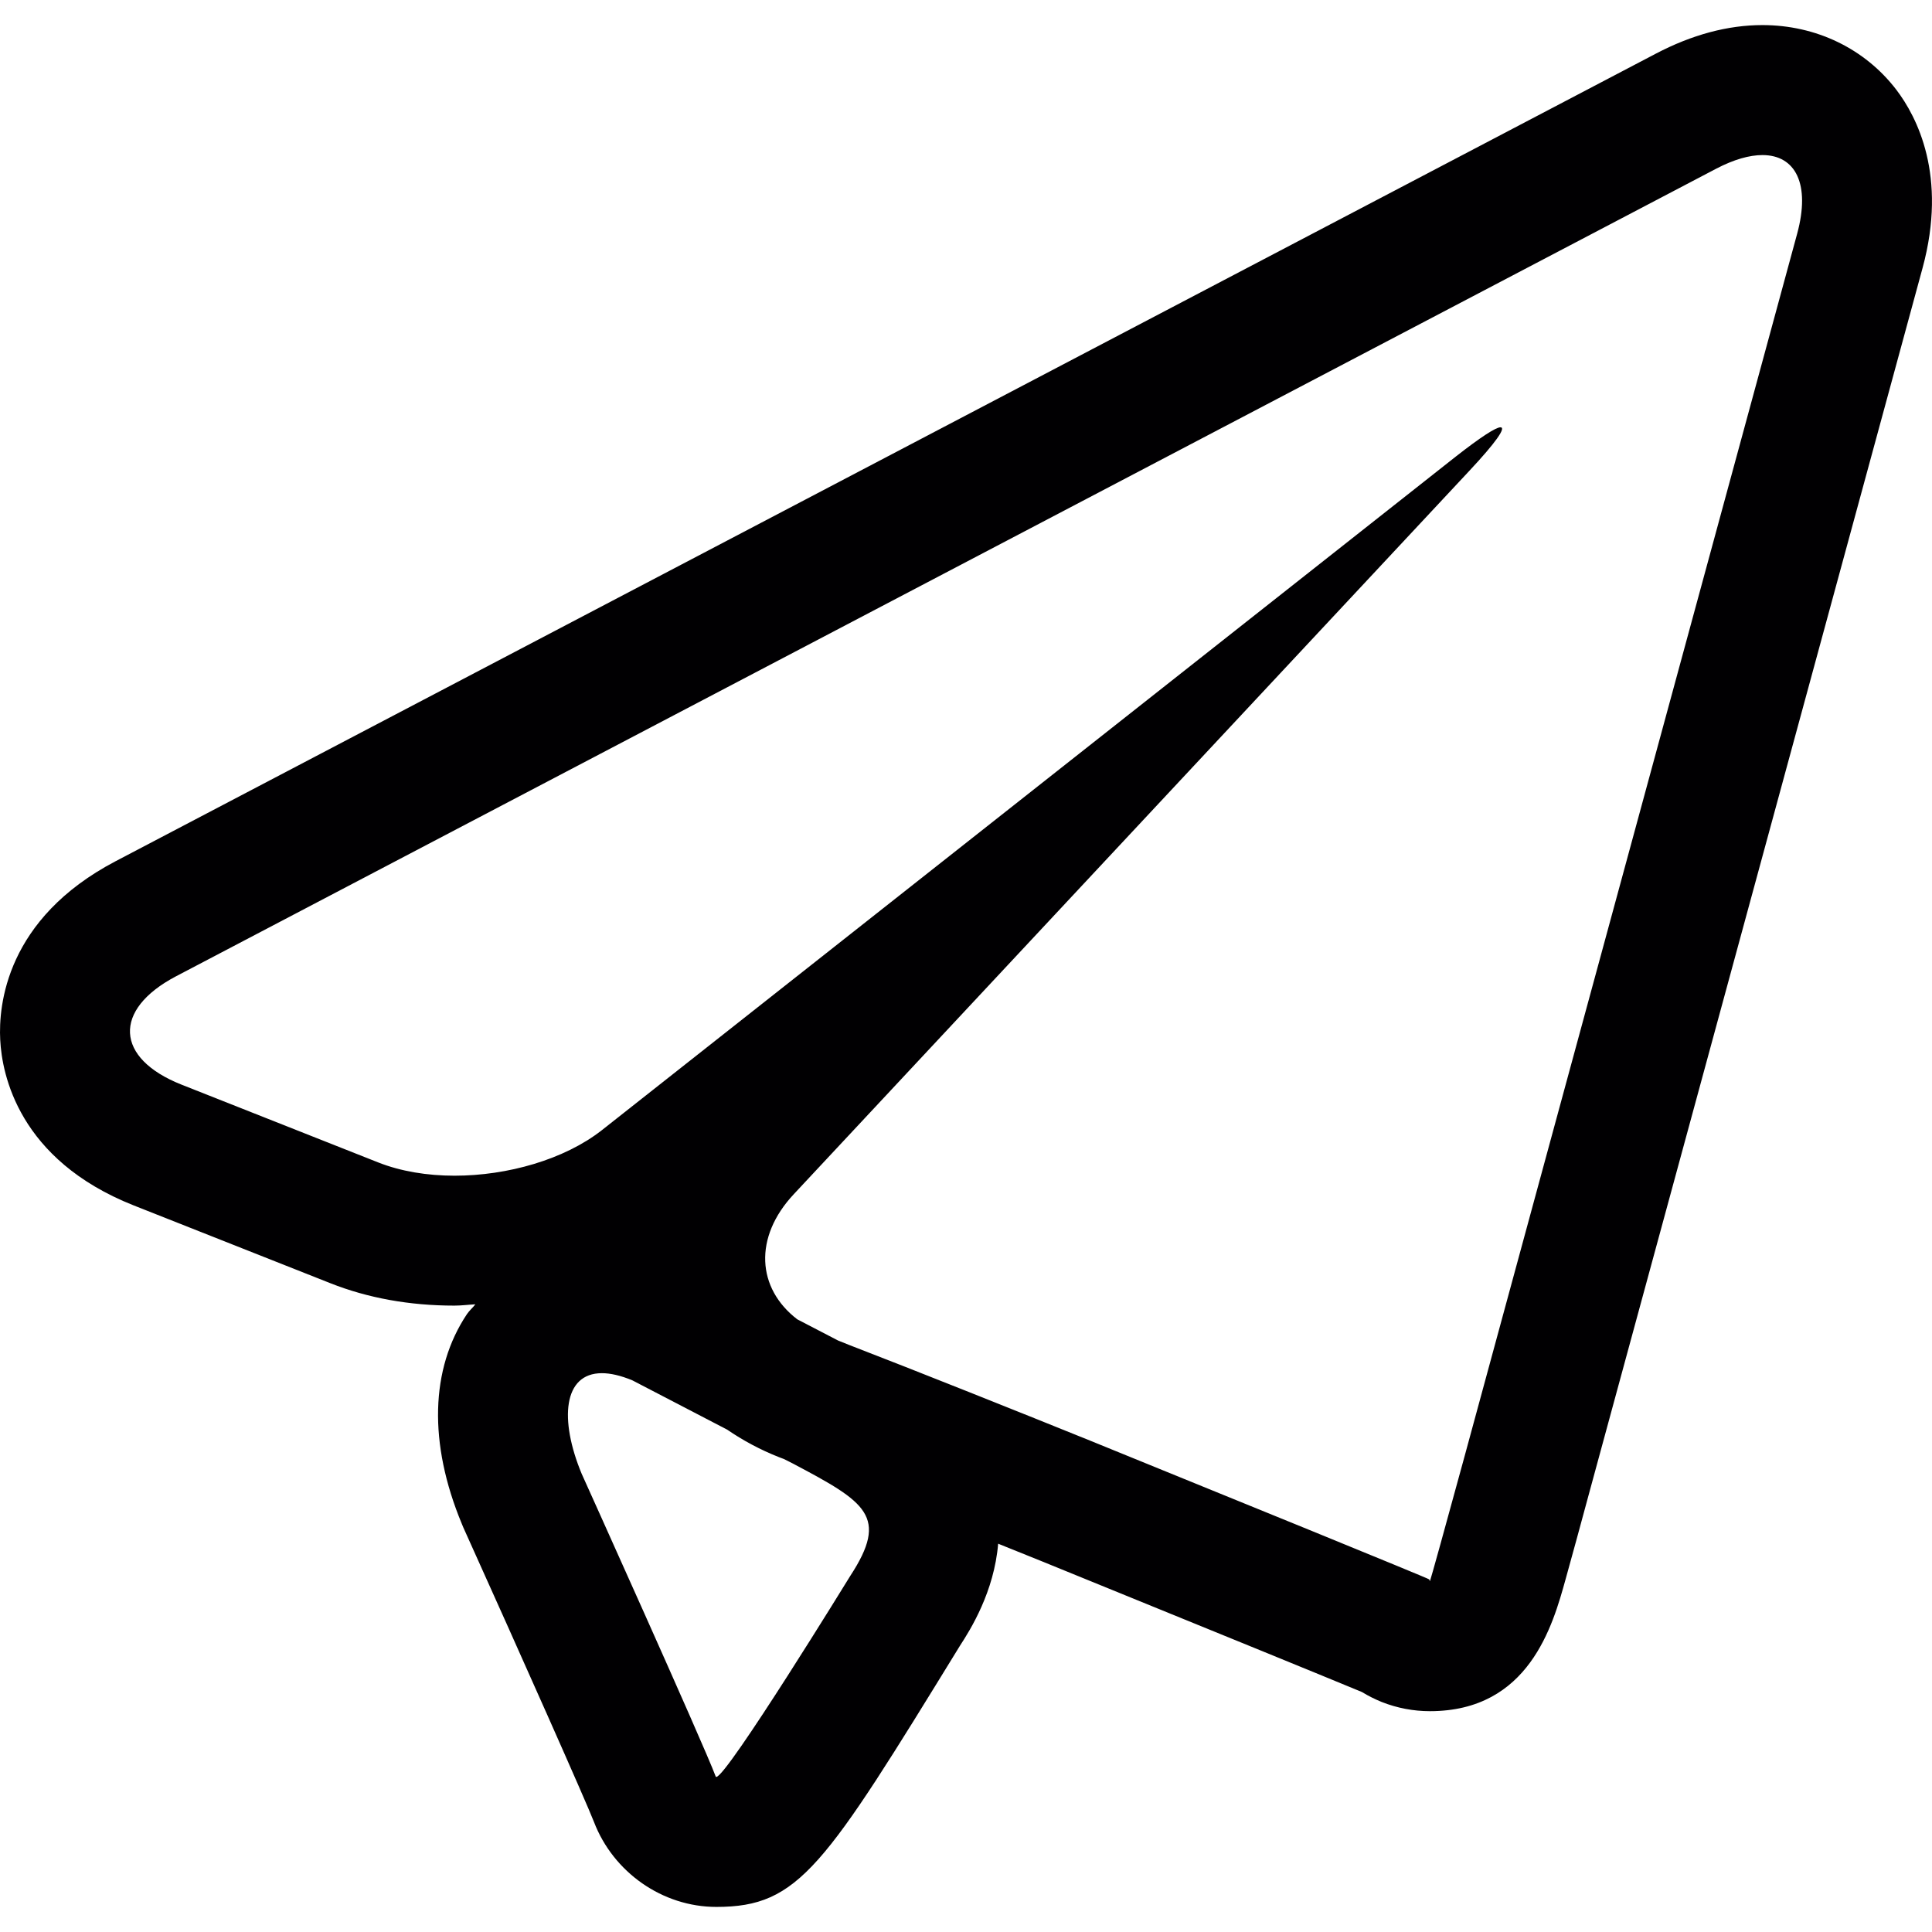
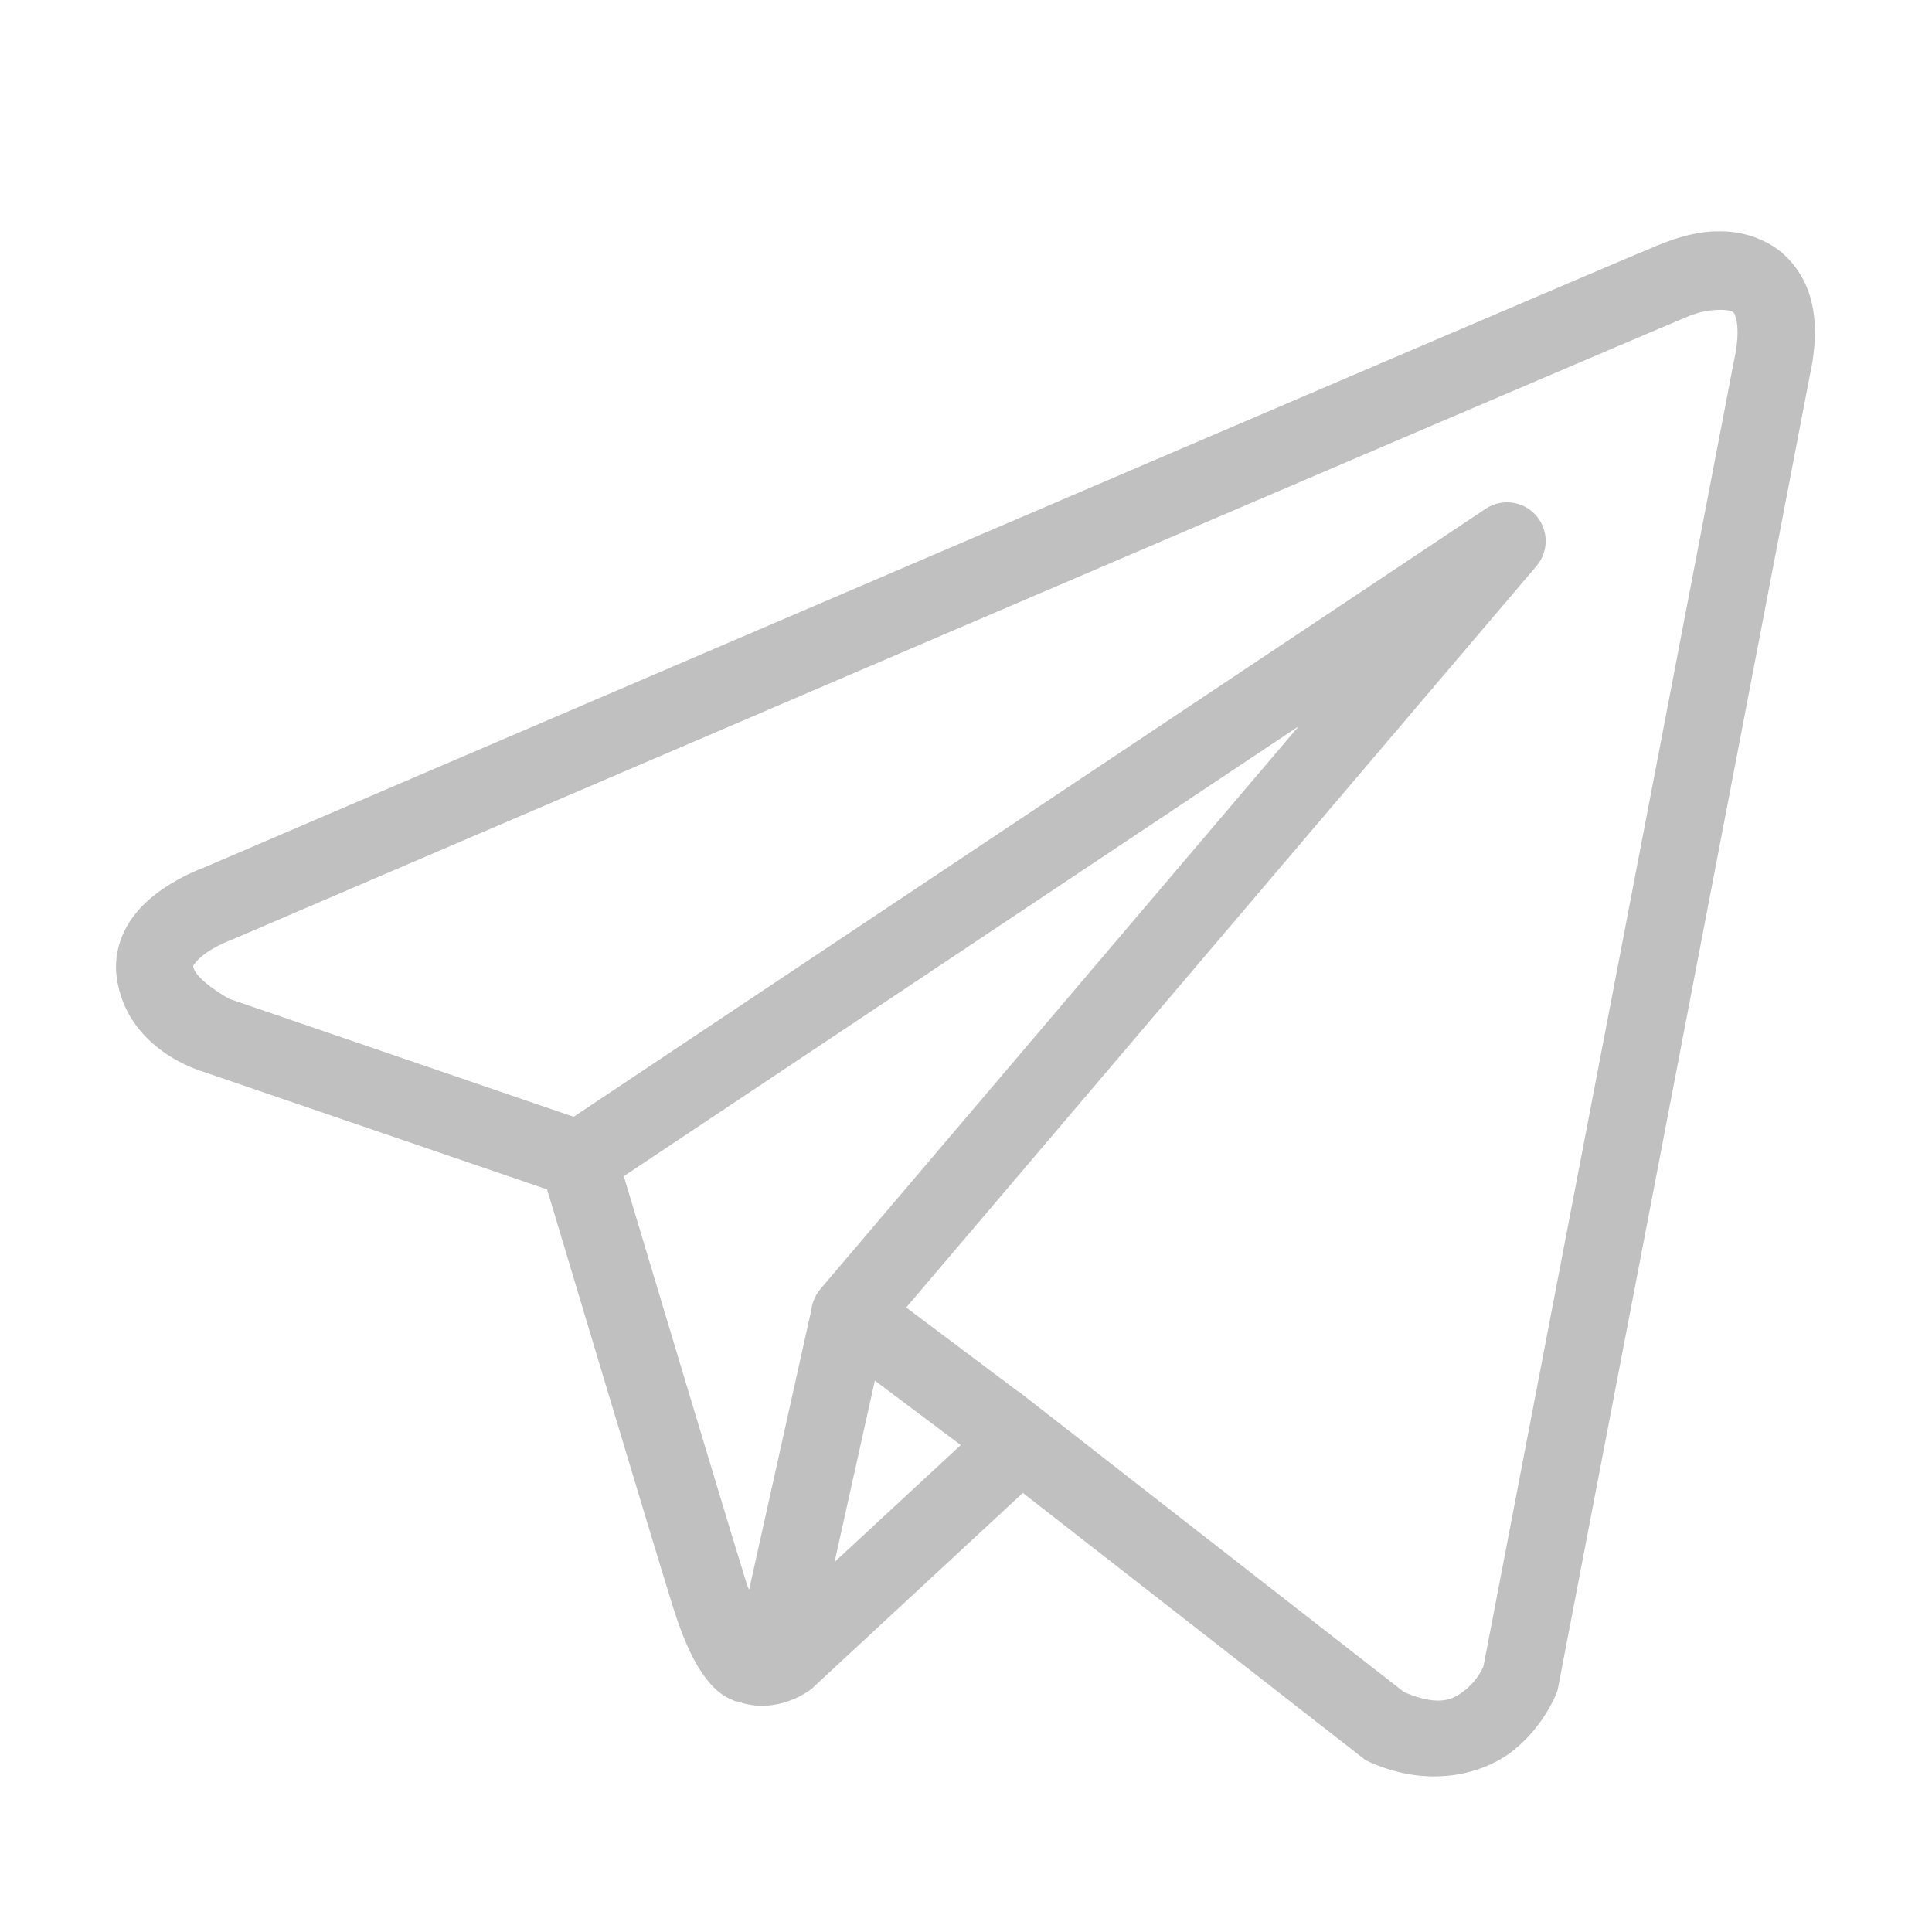
- <svg xmlns="http://www.w3.org/2000/svg" enable-background="new 0 0 26.649 26.649" version="1.1" viewBox="0 0 26.649 26.649" xml:space="preserve">
-   <path d="m26.157 1.238c-0.434-0.567-1.107-0.892-1.847-0.892-0.478 0-0.973 0.133-1.472 0.395l-21.245 11.139c-1.51 0.793-1.615 1.987-1.59 2.463 0.024 0.479 0.255 1.654 1.839 2.283l2.715 1.074c0.515 0.204 1.091 0.309 1.711 0.309 0.098 0 0.192-0.013 0.289-0.018-0.037 0.048-0.082 0.085-0.116 0.135-0.506 0.757-0.531 1.783-0.073 2.888 7e-3 0.019 0.014 0.035 0.021 0.051 0.803 1.779 1.696 3.787 1.804 4.066 0.266 0.694 0.944 1.172 1.688 1.172 1.146 0 1.486-0.552 3.361-3.604 0.146-0.224 0.471-0.744 0.526-1.406 0.219 0.089 0.425 0.171 0.601 0.242l3.008 1.226c0.603 0.246 1.131 0.463 1.409 0.578 0.086 0.053 0.177 0.098 0.272 0.137 0.212 0.084 0.438 0.127 0.665 0.127 1.368 0 1.696-1.185 1.872-1.82 0.087-0.314 0.207-0.749 0.336-1.229l4.588-16.858c0.346-1.273-0.079-2.086-0.362-2.458zm-14.43 20.501s-1.702 2.771-1.847 2.771c-4e-3 0-6e-3 -2e-3 -8e-3 -6e-3 -0.167-0.449-1.849-4.176-1.849-4.176-0.31-0.747-0.254-1.387 0.279-1.387 0.117 0 0.257 0.031 0.421 0.099l1.306 0.679c0.218 0.149 0.456 0.278 0.718 0.381l0.066 0.025 0.123 0.062c1.009 0.534 1.33 0.727 0.791 1.552zm13.062-18.515-4.586 16.858c-0.259 0.95-0.475 1.727-0.479 1.727-4e-3 -2e-3 -9e-3 -0.02-9e-3 -0.023 0-6e-3 -0.748-0.312-1.662-0.686l-3.01-1.226c-0.914-0.37-2.413-0.969-3.332-1.323l-0.152-0.061-0.562-0.292c-0.557-0.427-0.606-1.131-0.046-1.728l9.312-9.971c0.374-0.399 0.515-0.605 0.434-0.605-0.064 0-0.271 0.133-0.617 0.404l-11.782 9.294c-0.514 0.401-1.295 0.625-2.029 0.625-0.376 0-0.741-0.06-1.052-0.183l-2.713-1.073c-0.917-0.363-0.952-1.033-0.079-1.493l21.247-11.141c0.245-0.128 0.46-0.188 0.638-0.188 0.457 0 0.665 0.4 0.479 1.085z" fill="#010002" />
+ <svg xmlns="http://www.w3.org/2000/svg" viewBox="0,0,256,256" width="50px" height="50px" fill-rule="nonzero">
+   <g fill="#c0c0c0" fill-rule="nonzero" stroke="none" stroke-width="1" stroke-linecap="butt" stroke-linejoin="miter" stroke-miterlimit="10" stroke-dasharray="" stroke-dashoffset="0" font-family="none" font-weight="none" font-size="none" text-anchor="none" style="mix-blend-mode: normal">
+     <g transform="scale(5.12,5.12)">
+       <path d="M44.377,5.986c-0.487,0.021 -0.961,0.157 -1.389,0.328c-0.423,0.17 -2.859,1.21 -6.457,2.748c-3.598,1.538 -8.274,3.541 -12.91,5.527c-9.272,3.972 -18.383,7.881 -18.383,7.881l0.066,-0.025c0,0 -0.55,0.184 -1.107,0.572c-0.279,0.194 -0.579,0.445 -0.824,0.811c-0.246,0.366 -0.425,0.884 -0.357,1.432c0.238,1.925 2.232,2.471 2.232,2.471l0.008,0.004l8.902,3.047c0.227,0.757 2.7,9.012 3.244,10.76c0.3,0.966 0.582,1.524 0.875,1.904c0.147,0.19 0.301,0.338 0.471,0.445c0.068,0.043 0.139,0.075 0.209,0.104c0.002,0.001 0.002,-0.001 0.004,0c0.009,0.004 0.017,0.004 0.025,0.008l-0.023,-0.006c0.016,0.007 0.032,0.018 0.049,0.023c0.032,0.011 0.051,0.011 0.092,0.02c1.02,0.356 1.863,-0.305 1.863,-0.305l0.035,-0.027l5.469,-5.072l8.875,6.92l0.111,0.051c1.553,0.69 2.958,0.305 3.736,-0.328c0.778,-0.633 1.084,-1.449 1.084,-1.449l0.033,-0.086l6.521,-33.99c0.167,-0.76 0.191,-1.418 0.033,-2.012c-0.157,-0.594 -0.54,-1.11 -1.02,-1.396c-0.48,-0.286 -0.982,-0.379 -1.469,-0.357zM44.43,8.02c0.198,-0.009 0.344,0.013 0.391,0.041c0.046,0.028 0.067,0.024 0.111,0.191c0.044,0.167 0.068,0.52 -0.053,1.072l-0.004,0.012l-6.484,33.793c-0.015,0.034 -0.15,0.347 -0.459,0.598c-0.315,0.256 -0.665,0.456 -1.594,0.066l-9.705,-7.568l-0.273,-0.215l-0.006,0.006l-2.902,-2.178l16.311,-19.189c0.256,-0.3 0.311,-0.723 0.141,-1.08c-0.17,-0.356 -0.534,-0.579 -0.928,-0.569c-0.189,0.005 -0.372,0.063 -0.529,0.168l-23.602,15.734l-8.916,-3.053c0,0 -0.885,-0.493 -0.928,-0.836c-0.002,-0.019 -0.013,-0.002 0.033,-0.07c0.046,-0.068 0.162,-0.184 0.307,-0.285c0.29,-0.202 0.621,-0.324 0.621,-0.324l0.033,-0.012l0.033,-0.014c0,0 9.112,-3.909 18.383,-7.881c4.636,-1.986 9.311,-3.988 12.908,-5.525c3.596,-1.537 6.194,-2.644 6.414,-2.732c0.25,-0.1 0.499,-0.141 0.697,-0.15zM33.613,18.793l-12.369,14.553l-0.006,0.006c-0.019,0.023 -0.038,0.047 -0.055,0.072c-0.02,0.027 -0.038,0.055 -0.055,0.084c-0.069,0.118 -0.114,0.249 -0.131,0.385c-0,0.003 -0,0.005 0,0.008l-1.611,7.246c-0.027,-0.078 -0.046,-0.107 -0.074,-0.199v-0.002c-0.512,-1.644 -2.845,-9.429 -3.168,-10.506zM22.641,35.73l2.223,1.668l-3.266,3.027z" />
+     </g>
+   </g>
</svg>
